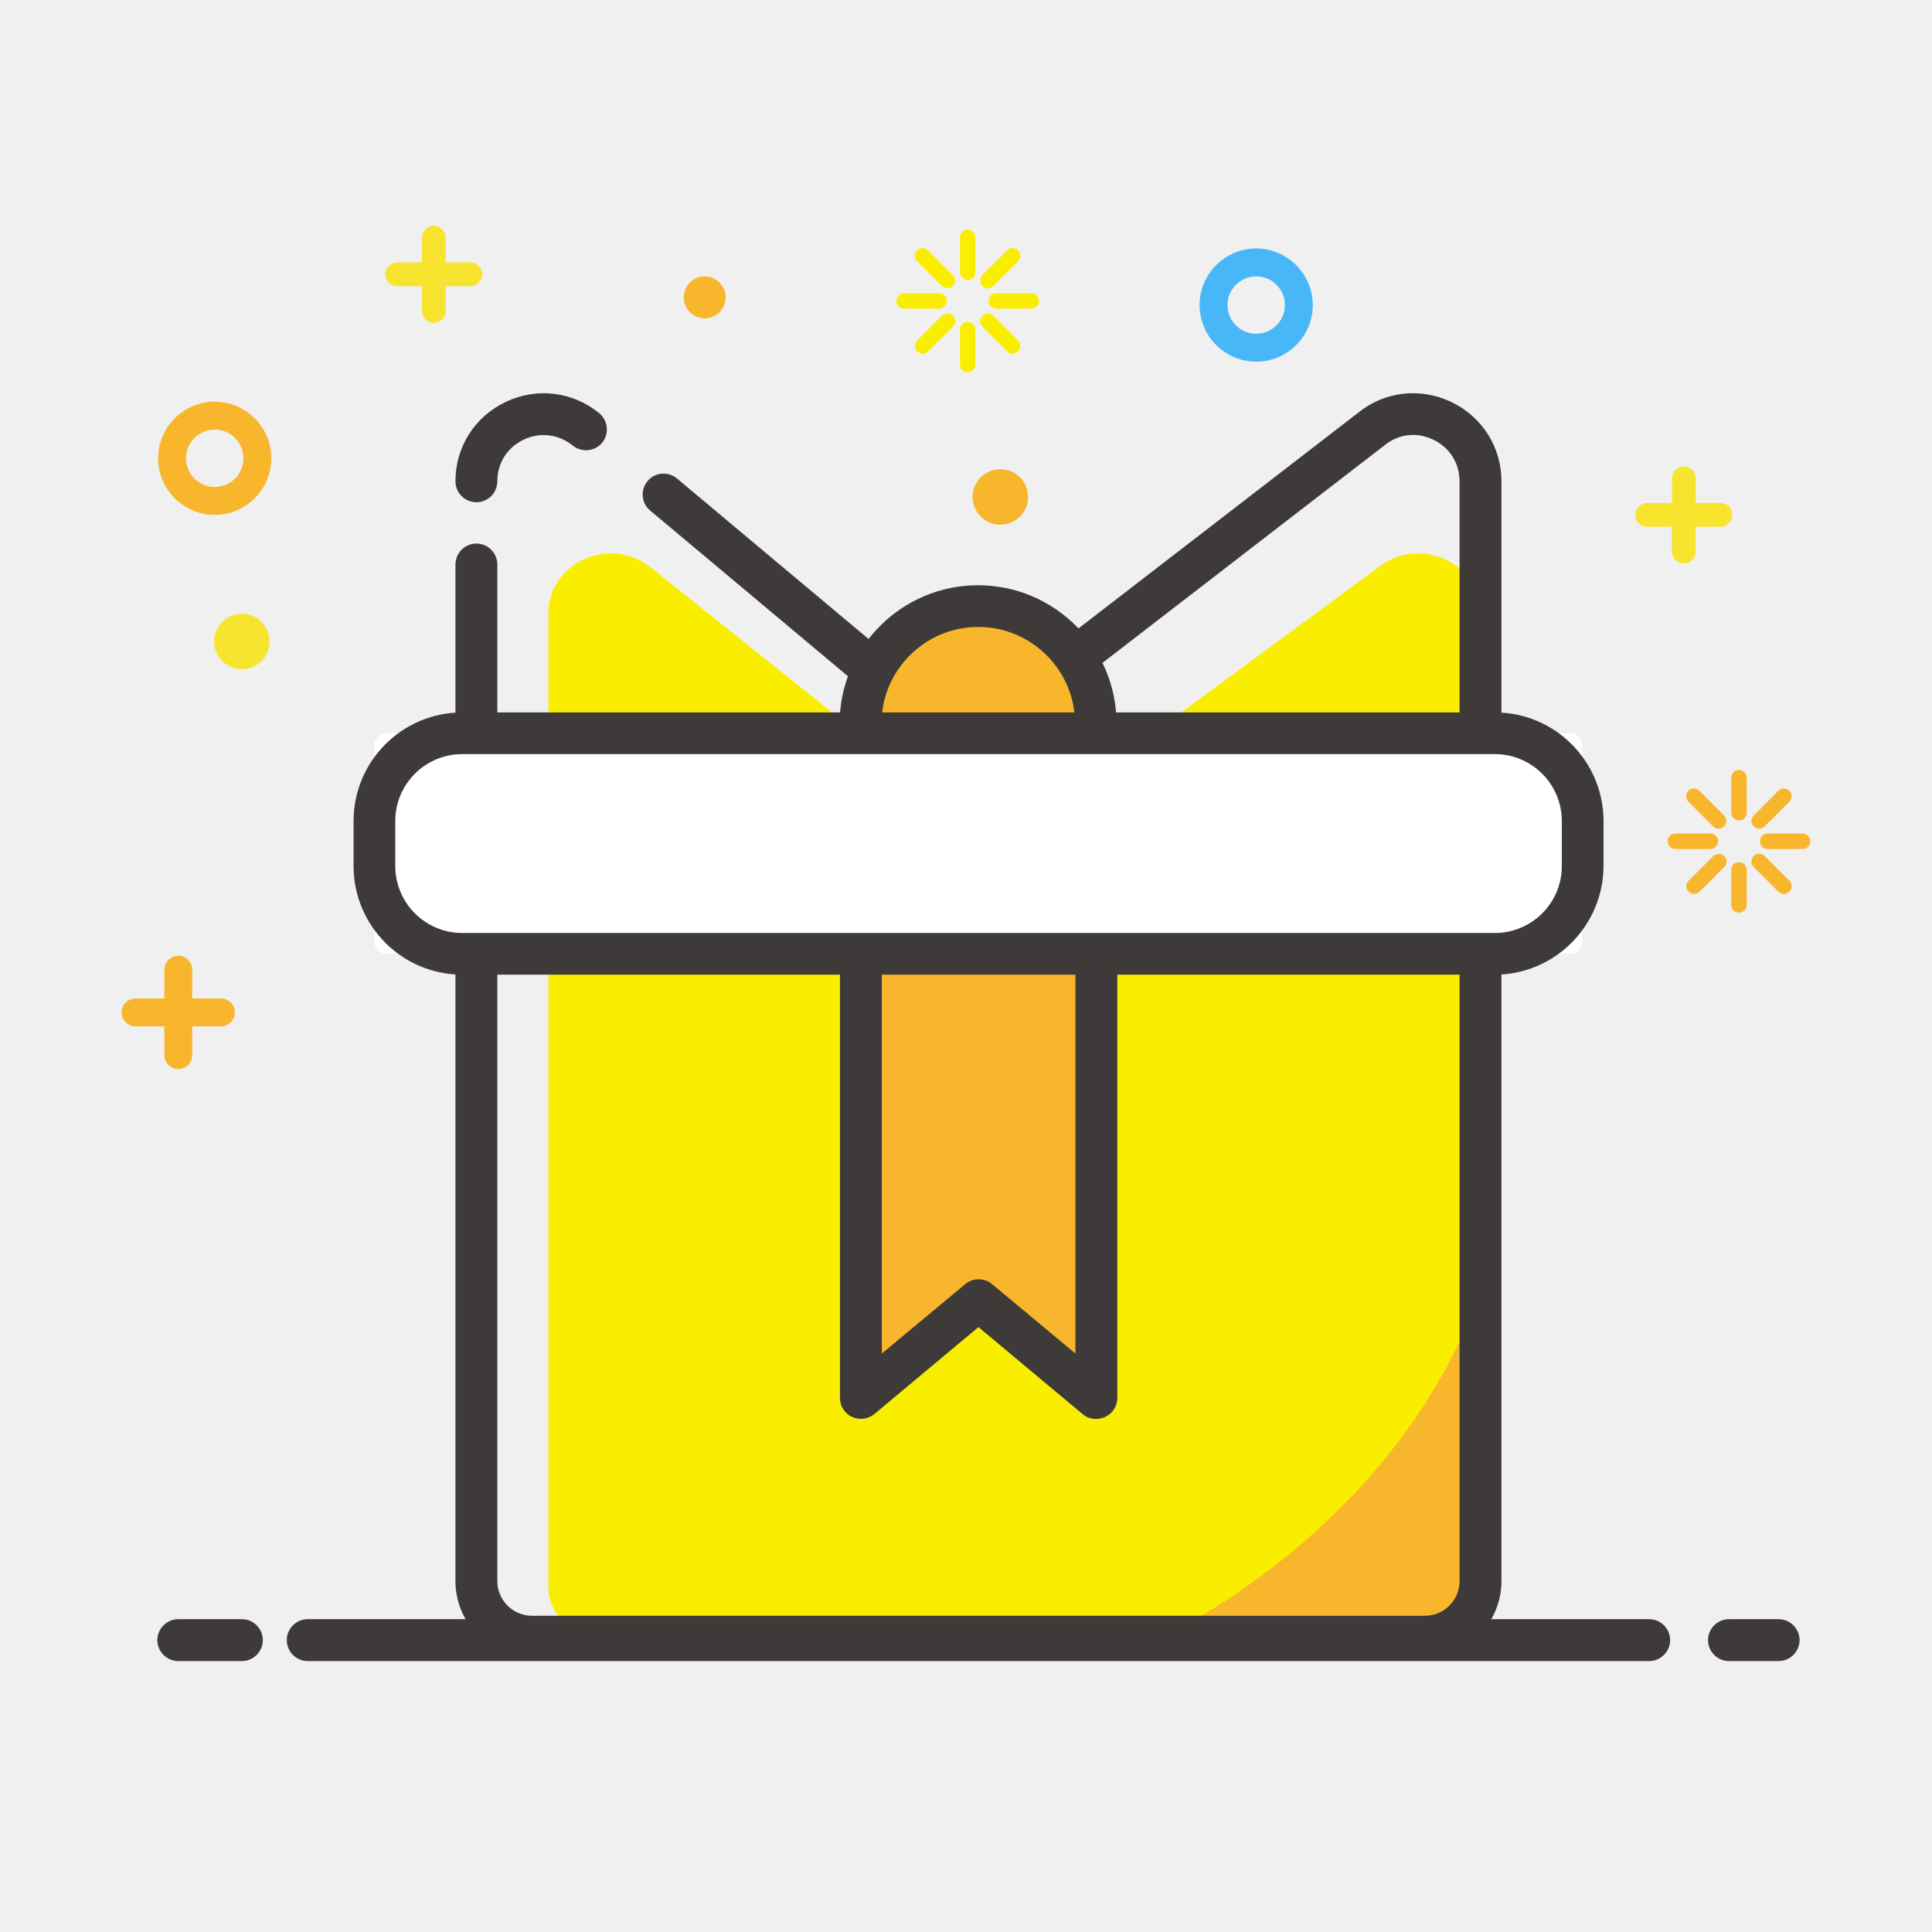
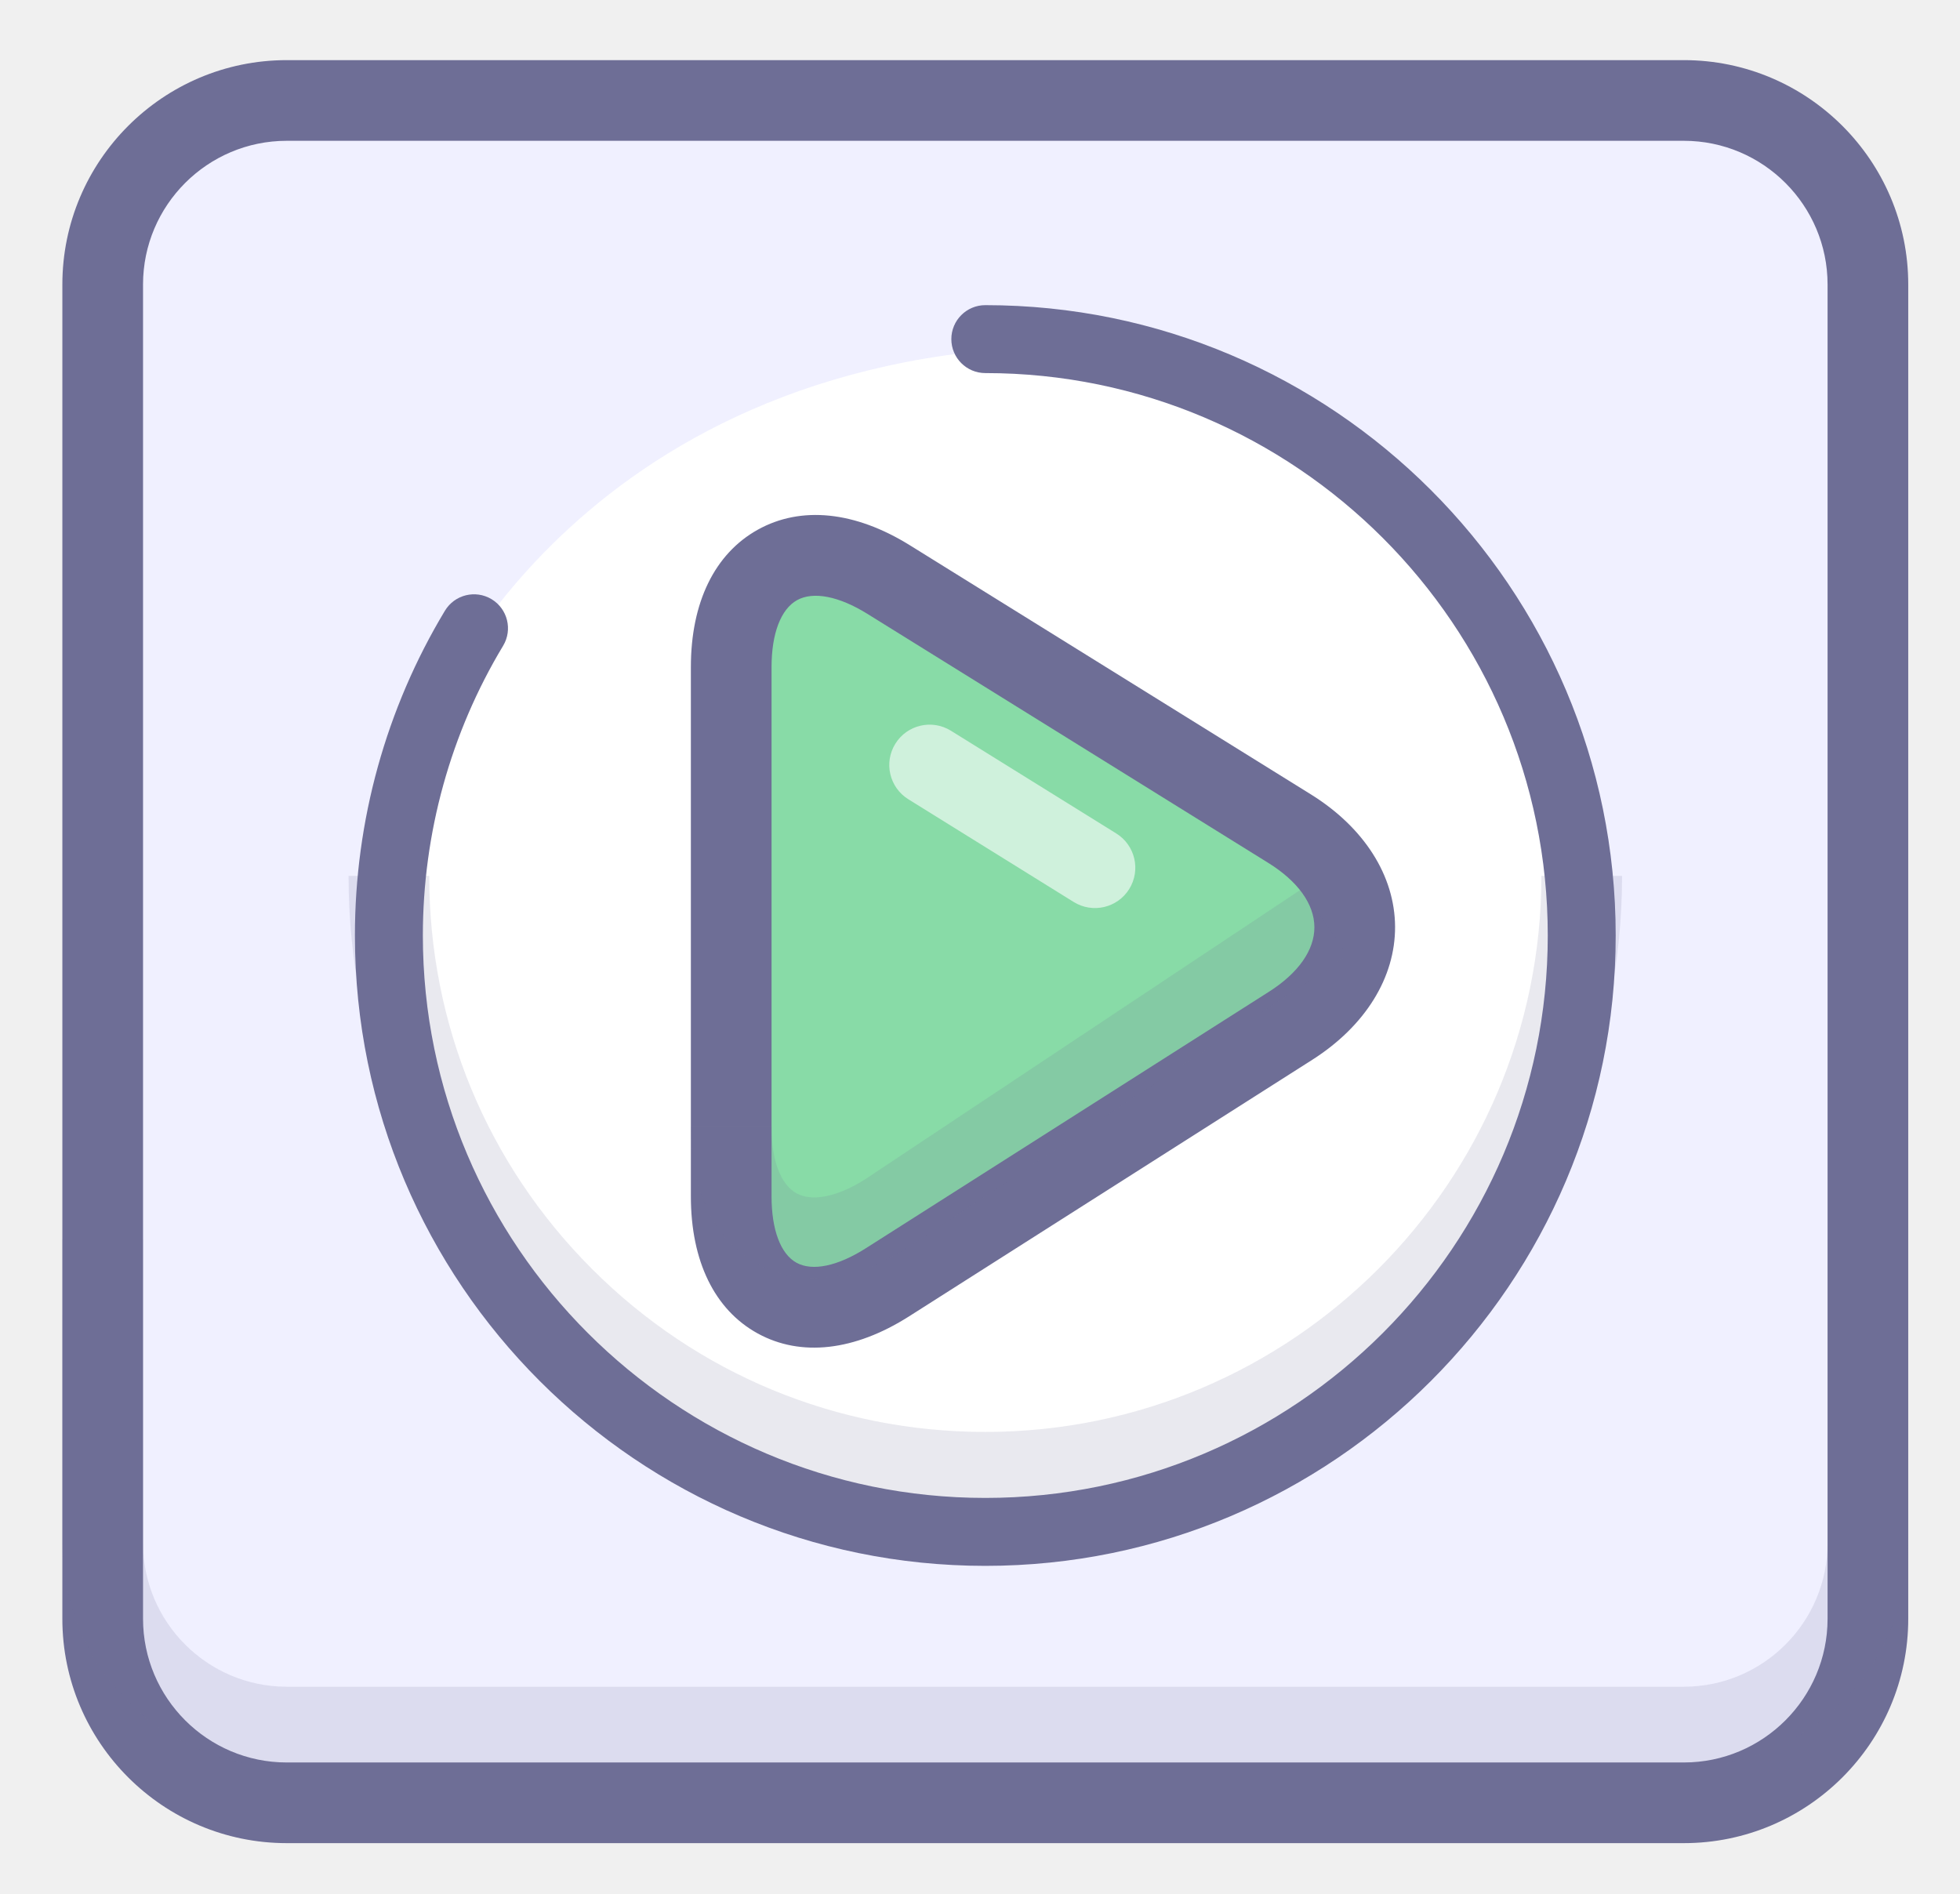
- <svg xmlns="http://www.w3.org/2000/svg" t="1717689238899" class="icon" viewBox="0 0 1024 1024" version="1.1" p-id="2139" width="200" height="200">
-   <path d="M730.8 300.5L552 432.2h-42.7L344.6 300.5c-21.6-16.8-53.9-2.2-53.9 24.4v516.4c0 14.4 12.3 26.1 27.4 26.1h439.2c15.1 0 27.4-11.7 27.4-26.1V324.9c0-26.6-32.4-41.2-53.9-24.4z" fill="#FAEE00" p-id="2140" />
-   <path d="M784.7 684.7c-20.1 55.1-65.3 127.1-166.9 182.8h139.5c15.1 0 27.4-11.7 27.4-26.1V684.7zM456.3 514v227l62.3-52 62.3 52V514" fill="#F8B62D" p-id="2141" />
-   <path d="M580.9 752.1c-2.5 0-5.1-0.9-7.1-2.6l-55.2-46.1-55.2 46.1c-3.3 2.7-7.9 3.3-11.8 1.5-3.9-1.8-6.4-5.7-6.4-10V514c0-6.1 5-11.1 11.1-11.1s11.1 5 11.1 11.1v203.4l44.2-36.8c4.1-3.4 10.1-3.4 14.2 0l44.2 36.8V514c0-6.1 5-11.1 11.1-11.1s11.1 5 11.1 11.1v227c0 4.3-2.5 8.2-6.4 10-1.7 0.7-3.3 1.1-4.9 1.1z" fill="#3E3A39" p-id="2142" />
-   <path d="M755.2 878.6H282c-22.4 0-40.6-18.2-40.6-40.6V299.2c0-6.1 5-11.1 11.1-11.1s11.1 5 11.1 11.1V838c0 10.2 8.3 18.4 18.4 18.4h473.2c10.2 0 18.4-8.3 18.4-18.4V255.2c0-9.7-5.2-18-14-22.2-8.8-4.2-18.5-3-26 3.2L540.7 385c-1.9 1.5-4.3 2.3-6.8 2.3h-46c-2.6 0-5.1-0.9-7.1-2.6L344.6 270.6c-4.7-3.9-5.3-10.9-1.4-15.6 3.9-4.7 10.9-5.3 15.6-1.4l133.1 111.5h38.2l189.7-146.3c13.8-11.3 32.8-13.6 49.3-5.8 16.4 7.8 26.7 23.9 26.7 42.1V838c0 22.4-18.2 40.6-40.6 40.6zM252.5 266.2c-6.1 0-11.1-5-11.1-11.1 0-18.2 10.2-34.3 26.7-42.1 16.4-7.8 35.4-5.5 49.5 6 4.7 3.9 5.4 10.8 1.6 15.6-3.9 4.7-10.8 5.4-15.6 1.6-7.5-6.1-17.2-7.3-26-3.2-8.8 4.2-14 12.4-14 22.2-0.1 6.1-5 11-11.1 11z" fill="#3E3A39" p-id="2143" />
-   <path d="M456.3 383.6c0-34.4 27.9-62.3 62.3-62.3s62.3 27.9 62.3 62.3" fill="#F8B62D" p-id="2144" />
-   <path d="M580.9 394.7c-6.1 0-11.1-5-11.1-11.1 0-28.3-23-51.3-51.3-51.3-28.3 0-51.3 23-51.3 51.3 0 6.1-5 11.1-11.1 11.1s-11.1-5-11.1-11.1c0-40.5 32.9-73.4 73.4-73.4s73.4 32.9 73.4 73.4c0.2 6.1-4.8 11.1-10.9 11.1z" fill="#3E3A39" p-id="2145" />
-   <path d="M832.5 505.5H204.7c-3.5 0-6.3-2.8-6.3-6.3V395c0-3.5 2.8-6.3 6.3-6.3h627.7c3.5 0 6.3 2.8 6.3 6.3v104.2c0.1 3.5-2.8 6.3-6.2 6.3z" fill="#FFFFFF" p-id="2146" />
-   <path d="M792.2 516.6H245c-31.8 0-57.6-25.8-57.6-57.6v-23.8c0-31.8 25.8-57.6 57.6-57.6h547.3c31.8 0 57.6 25.8 57.6 57.6V459c-0.1 31.7-25.9 57.6-57.7 57.6zM245 399.7c-19.6 0-35.5 15.9-35.5 35.5V459c0 19.6 15.9 35.5 35.5 35.5h547.3c19.6 0 35.5-15.9 35.5-35.5v-23.8c0-19.6-15.9-35.5-35.5-35.5H245zM942.7 880.4h-26.3c-6.1 0-11.1-5-11.1-11.1s5-11.1 11.1-11.1h26.3c6.1 0 11.1 5 11.1 11.1s-5 11.1-11.1 11.1zM128.2 880.4H94.5c-6.1 0-11.1-5-11.1-11.1s5-11.1 11.1-11.1h33.7c6.1 0 11.1 5 11.1 11.1s-5 11.1-11.1 11.1zM874.1 880.4h-711c-6.1 0-11.1-5-11.1-11.1s5-11.1 11.1-11.1h711c6.1 0 11.1 5 11.1 11.1s-5 11.1-11.1 11.1z" fill="#3E3A39" p-id="2147" />
-   <path d="M665.8 191.7c-16.5 0-30-13.5-30-30s13.5-30 30-30 30 13.5 30 30-13.4 30-30 30z m0-45.2c-8.4 0-15.2 6.8-15.2 15.2 0 8.4 6.8 15.2 15.2 15.2 8.4 0 15.2-6.8 15.2-15.2 0.1-8.4-6.8-15.2-15.2-15.2z" fill="#47B7F8" p-id="2148" />
-   <path d="M249.3 139.1h-13.1V126c0-3.5-2.8-6.3-6.3-6.3s-6.3 2.8-6.3 6.3v13.1h-13.1c-3.5 0-6.3 2.8-6.3 6.3s2.8 6.3 6.3 6.3h13.1v13.1c0 3.5 2.8 6.3 6.3 6.3s6.3-2.8 6.3-6.3v-13.1h13.1c3.5 0 6.3-2.8 6.3-6.3s-2.8-6.3-6.3-6.3zM911.9 266.6h-13.1v-13.1c0-3.5-2.8-6.3-6.3-6.3s-6.3 2.8-6.3 6.3v13.1H873c-3.5 0-6.3 2.8-6.3 6.3s2.8 6.3 6.3 6.3h13.1v13.1c0 3.5 2.8 6.3 6.3 6.3s6.3-2.8 6.3-6.3v-13.1h13.1c3.5 0 6.3-2.8 6.3-6.3 0.1-3.5-2.7-6.3-6.2-6.3z" fill="#F7E42F" p-id="2149" />
-   <path d="M117.1 529.2h-15.2V514c0-4.1-3.3-7.4-7.4-7.4s-7.4 3.3-7.4 7.4v15.2H71.9c-4.1 0-7.4 3.3-7.4 7.4 0 4.1 3.3 7.4 7.4 7.4h15.2v15.2c0 4.1 3.3 7.4 7.4 7.4s7.4-3.3 7.4-7.4V544h15.2c4.1 0 7.4-3.3 7.4-7.4 0-4.1-3.3-7.4-7.4-7.4z" fill="#F8B62D" p-id="2150" />
-   <path d="M373.5 157.6m-11.1 0a11.1 11.1 0 1 0 22.2 0 11.1 11.1 0 1 0-22.2 0Z" fill="#F8B62D" p-id="2151" />
-   <path d="M530.2 263.4m-14.7 0a14.7 14.7 0 1 0 29.4 0 14.7 14.7 0 1 0-29.4 0Z" fill="#F8B62D" p-id="2152" />
-   <path d="M128.2 340m-14.7 0a14.7 14.7 0 1 0 29.4 0 14.7 14.7 0 1 0-29.4 0Z" fill="#F7E42F" p-id="2153" />
-   <path d="M113.8 272.9c-16.5 0-30-13.5-30-30s13.5-30 30-30 30 13.5 30 30c0 16.6-13.5 30-30 30z m0-45.2c-8.4 0-15.2 6.8-15.2 15.2 0 8.4 6.8 15.2 15.2 15.2s15.2-6.8 15.2-15.2c0-8.4-6.8-15.2-15.2-15.2z" fill="#F8B62D" p-id="2154" />
-   <path d="M491.9 132.7c-1.6-1.6-4.2-1.6-5.8 0-0.8 0.8-1.2 1.8-1.2 2.9 0 1.1 0.4 2.1 1.2 2.9l13.1 13.1c0.8 0.8 1.8 1.2 2.9 1.2s2.1-0.4 2.9-1.2c1.6-1.6 1.6-4.2 0-5.8l-13.1-13.1zM526.5 167.3c-0.8-0.8-1.8-1.2-2.9-1.2-1.1 0-2.1 0.4-2.9 1.2-1.6 1.6-1.6 4.2 0 5.8l13.1 13.1c0.8 0.8 1.8 1.2 2.9 1.2 1.1 0 2.1-0.4 2.9-1.2 0.8-0.8 1.2-1.8 1.2-2.9 0-1.1-0.4-2.1-1.2-2.9l-13.1-13.1zM523.6 152.8c1.1 0 2.1-0.4 2.9-1.2l13.1-13.1c0.8-0.8 1.2-1.8 1.2-2.9 0-1.1-0.4-2.1-1.2-2.9-1.6-1.6-4.2-1.6-5.8 0l-13.1 13.1c-1.6 1.6-1.6 4.2 0 5.8 0.8 0.8 1.8 1.2 2.9 1.2zM499.3 167.3l-13.1 13.1c-0.8 0.8-1.2 1.8-1.2 2.9 0 1.1 0.4 2.1 1.2 2.9 0.8 0.8 1.8 1.2 2.9 1.2 1.1 0 2.1-0.4 2.9-1.2l13.1-13.1c1.6-1.6 1.6-4.2 0-5.8-1.6-1.5-4.3-1.5-5.8 0zM501.8 159.5c0-2.3-1.8-4.1-4.1-4.1h-18.5c-2.3 0-4.1 1.8-4.1 4.1s1.8 4.1 4.1 4.1h18.5c2.3 0 4.1-1.9 4.1-4.1zM546.6 155.4h-18.5c-2.3 0-4.1 1.8-4.1 4.1s1.8 4.1 4.1 4.1h18.5c2.3 0 4.1-1.8 4.1-4.1s-1.8-4.1-4.1-4.1zM512.9 121.7c-2.3 0-4.1 1.8-4.1 4.1v18.5c0 2.3 1.8 4.1 4.1 4.1s4.1-1.8 4.1-4.1v-18.5c0-2.3-1.9-4.1-4.1-4.1zM512.9 170.6c-2.3 0-4.1 1.8-4.1 4.1v18.5c0 2.3 1.8 4.1 4.1 4.1s4.1-1.8 4.1-4.1v-18.5c0-2.3-1.9-4.1-4.1-4.1z" fill="#FAEE00" p-id="2155" />
-   <path d="M900.7 419.1c-1.6-1.6-4.2-1.6-5.8 0-0.8 0.8-1.2 1.8-1.2 2.9 0 1.1 0.4 2.1 1.2 2.9L908 438c0.8 0.8 1.8 1.2 2.9 1.2 1.1 0 2.1-0.4 2.9-1.2 1.6-1.6 1.6-4.2 0-5.8l-13.1-13.1zM935.3 453.7c-0.8-0.8-1.8-1.2-2.9-1.2-1.1 0-2.1 0.4-2.9 1.2-1.6 1.6-1.6 4.2 0 5.8l13.1 13.1c0.8 0.8 1.8 1.2 2.9 1.2 1.1 0 2.1-0.4 2.9-1.2 0.8-0.8 1.2-1.8 1.2-2.9 0-1.1-0.4-2.1-1.2-2.9l-13.1-13.1zM932.4 439.2c1.1 0 2.1-0.4 2.9-1.2l13.1-13.1c0.8-0.8 1.2-1.8 1.2-2.9 0-1.1-0.4-2.1-1.2-2.9-1.6-1.6-4.2-1.6-5.8 0l-13.1 13.1c-1.6 1.6-1.6 4.2 0 5.8 0.8 0.8 1.8 1.2 2.9 1.2zM908.1 453.7L895 466.8c-0.8 0.8-1.2 1.8-1.2 2.9s0.4 2.1 1.2 2.9c0.8 0.8 1.8 1.2 2.9 1.2 1.1 0 2.1-0.4 2.9-1.2l13.1-13.1c1.6-1.6 1.6-4.2 0-5.8-1.6-1.5-4.3-1.5-5.8 0zM910.6 445.9c0-2.3-1.8-4.1-4.1-4.1H888c-2.3 0-4.1 1.8-4.1 4.1s1.8 4.1 4.1 4.1h18.5c2.3-0.1 4.1-1.9 4.1-4.1zM955.4 441.8h-18.5c-2.3 0-4.1 1.8-4.1 4.1s1.8 4.1 4.1 4.1h18.5c2.3 0 4.1-1.8 4.1-4.1s-1.8-4.1-4.1-4.1zM921.7 408.1c-2.3 0-4.1 1.8-4.1 4.1v18.5c0 2.3 1.8 4.1 4.1 4.1s4.1-1.8 4.1-4.1v-18.5c0-2.3-1.9-4.1-4.1-4.1zM921.7 457c-2.3 0-4.1 1.8-4.1 4.1v18.5c0 2.3 1.8 4.1 4.1 4.1s4.1-1.8 4.1-4.1v-18.5c0-2.3-1.9-4.1-4.1-4.1z" fill="#F8B62D" p-id="2156" />
+ <svg xmlns="http://www.w3.org/2000/svg" t="1718767921609" class="icon" viewBox="0 0 1060 1024" version="1.1" p-id="1545" width="207.031" height="200">
+   <path d="M55.537 711.323v164.198c0 54.743 44.804 99.538 99.538 99.538h755.582c54.743 0 99.538-44.804 99.538-99.538V153.88c0-54.747-44.8-99.543-99.538-99.543H155.08c-54.739 0-99.538 44.8-99.538 99.543v557.443z" fill="#F0F0FF" p-id="1546" />
+   <path d="M33.722 711.323v164.198c0 66.916 54.442 121.353 121.353 121.353h755.582c66.92 0 121.353-54.446 121.353-121.353V153.88c0-66.916-54.442-121.358-121.353-121.358H155.08C88.164 32.522 33.726 86.964 33.726 153.88v557.443z m43.63-557.443c0-42.858 34.869-77.727 77.723-77.727h755.582c42.854 0 77.723 34.869 77.723 77.727v721.642c0 42.858-34.869 77.723-77.723 77.723H155.08c-42.854 0-77.723-34.865-77.723-77.723V153.88z" fill="#6E6E96" p-id="1547" />
+   <path d="M234.273 383.873s80.267-196.633 348.349-196.633c0-0.004-68.229 219.731-348.349 196.633z" fill="#FFFFFF" p-id="1548" />
+   <path d="M256.354 339.811c-29.224 48.53-46.039 105.385-46.039 166.166 0 178.147 144.421 322.559 322.559 322.559 178.151 0 322.555-144.421 322.555-322.559 0-178.151-144.412-322.564-322.555-322.564" fill="#FFFFFF" p-id="1549" />
+   <path d="M697.959 554.821l-217.986 138.714c-46.484 29.586-84.525 8.704-84.525-46.41V360.775c0-55.114 38.299-76.405 85.114-47.326l216.817 134.7c46.82 29.08 47.077 77.086 0.58 106.672z" fill="#88DBA7" p-id="1550" />
+   <path d="M686.249 536.413l-217.982 138.714c-15.236 9.699-28.896 12.557-37.483 7.845-8.591-4.716-13.517-17.779-13.517-35.847V360.775c0-18.111 5.022-31.296 13.783-36.17 8.765-4.874 22.618-2.182 38.002 7.374l216.821 134.7c16.039 9.961 24.904 22.295 24.974 34.73 0.07 12.439-8.669 24.869-24.599 35.005z m22.653-106.794l-216.821-134.7c-29.673-18.434-58.875-21.431-82.23-8.447-23.36 12.989-36.213 39.372-36.213 74.302v286.35c0 34.983 12.836 61.296 36.148 74.084 23.312 12.801 52.4 9.503 81.903-9.28l217.982-138.71c28.626-18.22 44.957-44.477 44.808-72.056-0.148-27.561-16.758-53.644-45.576-71.545z" fill="#6E6E96" p-id="1551" />
+   <path d="M491.238 432.281l89.425 55.559a21.815 21.815 0 0 0 23.032-37.06L514.271 395.221a21.815 21.815 0 0 0-23.032 37.06z" fill="#FFFFFF" opacity=".6" p-id="1552" />
+   <path d="M704.504 480.462l-236.607 157.34c-14.865 9.459-28.53 12.308-37.116 7.596-8.591-4.716-13.517-17.779-13.517-35.842h-43.63c0 34.987 12.836 61.292 36.148 74.089 23.316 12.797 52.404 9.503 81.903-9.28l236.97-157.58-24.149-36.322z" fill="#6E6E96" opacity=".15" p-id="1553" />
+   <path d="M33.722 670.341v164.203c0 66.925 54.442 121.358 121.353 121.358h755.582c66.92 0 121.353-54.442 121.353-121.358v-164.203h-43.63v164.203c0 42.862-34.869 77.727-77.723 77.727H155.08c-42.854 0-77.723-34.865-77.723-77.727v-164.203H33.722z" fill="#6E6E96" opacity=".15" p-id="1554" />
+   <path d="M188.501 473.725c0 91.986 35.821 178.461 100.865 243.514 65.044 65.04 151.524 100.86 243.51 100.86 189.884 0 344.37-154.486 344.37-344.379h-43.63c0 165.835-134.909 300.748-300.74 300.748-80.328 0-155.856-31.283-212.654-88.085-56.807-56.802-88.085-132.322-88.085-212.654l-43.635-0.004z" fill="#6E6E96" opacity=".15" p-id="1555" />
+   <path d="M240.613 330.33c-31.837 52.871-48.67 113.609-48.67 175.643 0 187.999 152.937 340.936 340.928 340.936 187.986 0 340.923-152.937 340.923-340.936 0-187.99-152.937-340.932-340.923-340.932a18.368 18.368 0 0 0 0 36.741c167.724 0 304.186 136.458 304.186 304.186s-136.454 304.195-304.186 304.195c-167.724 0-304.182-136.458-304.182-304.195 0-55.354 15.009-109.538 43.403-156.69a18.368 18.368 0 0 0-6.261-25.214 18.381 18.381 0 0 0-25.218 6.265z" fill="#6E6E96" p-id="1556" />
</svg>
